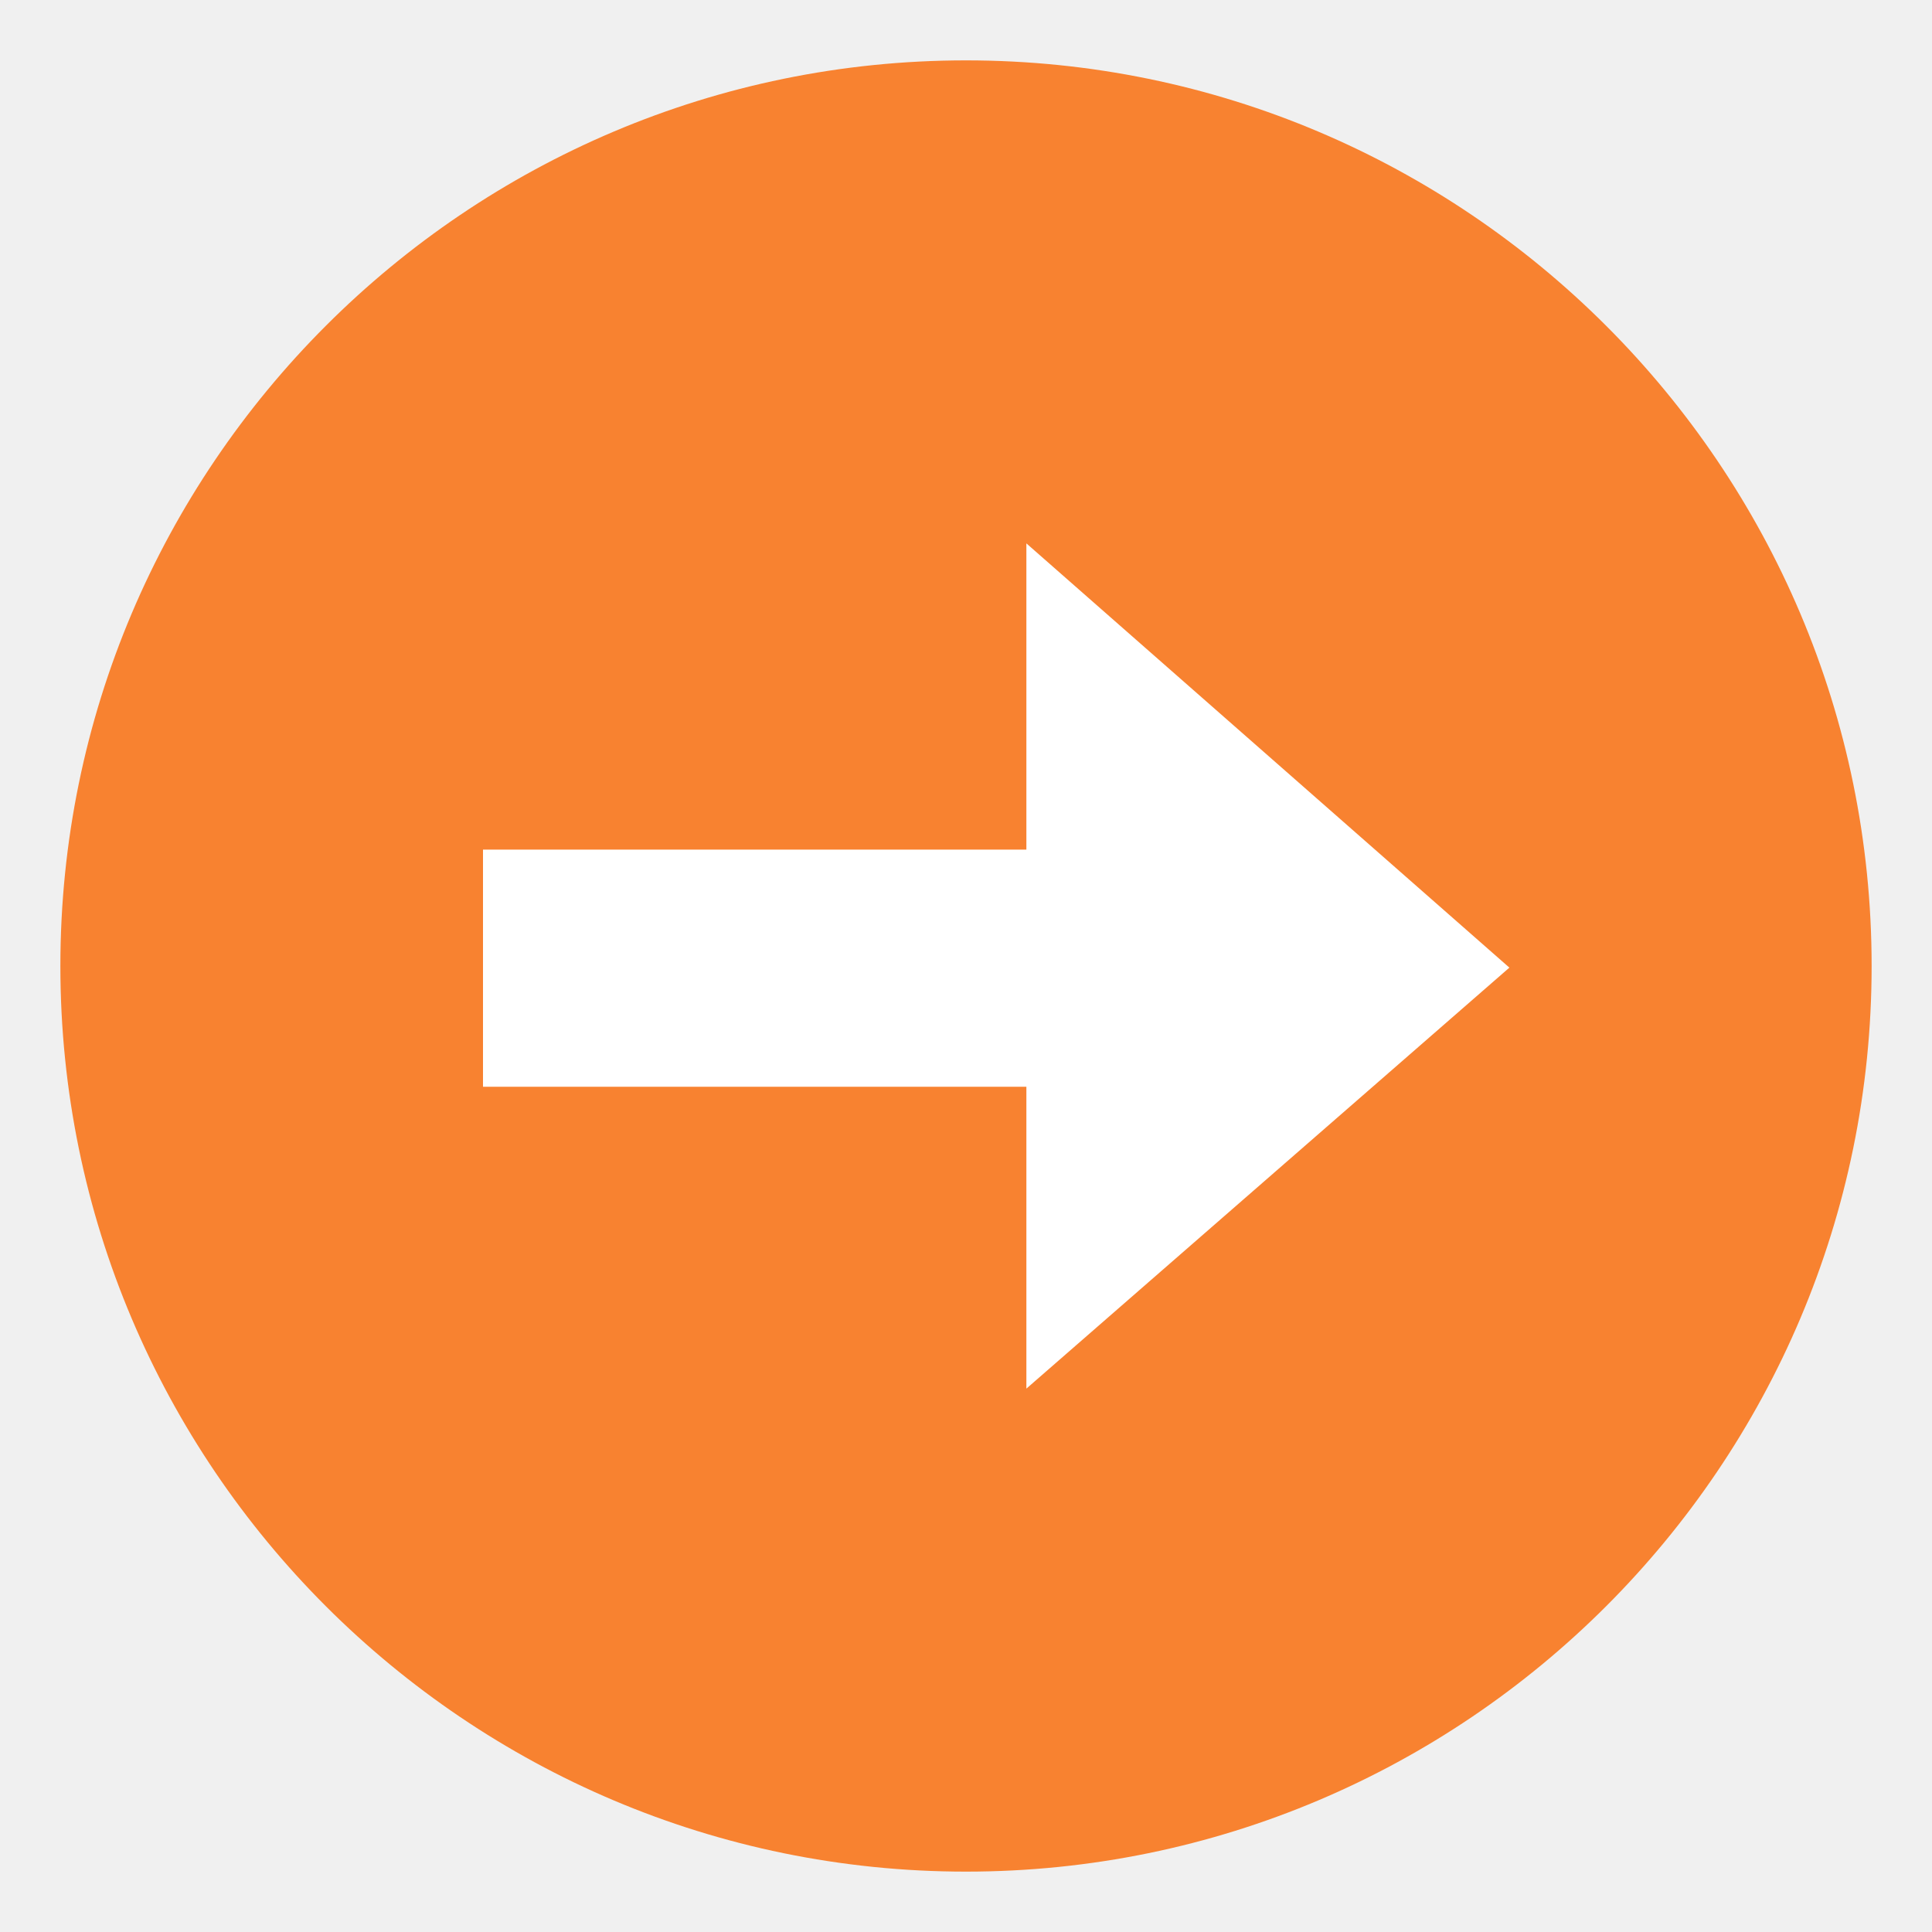
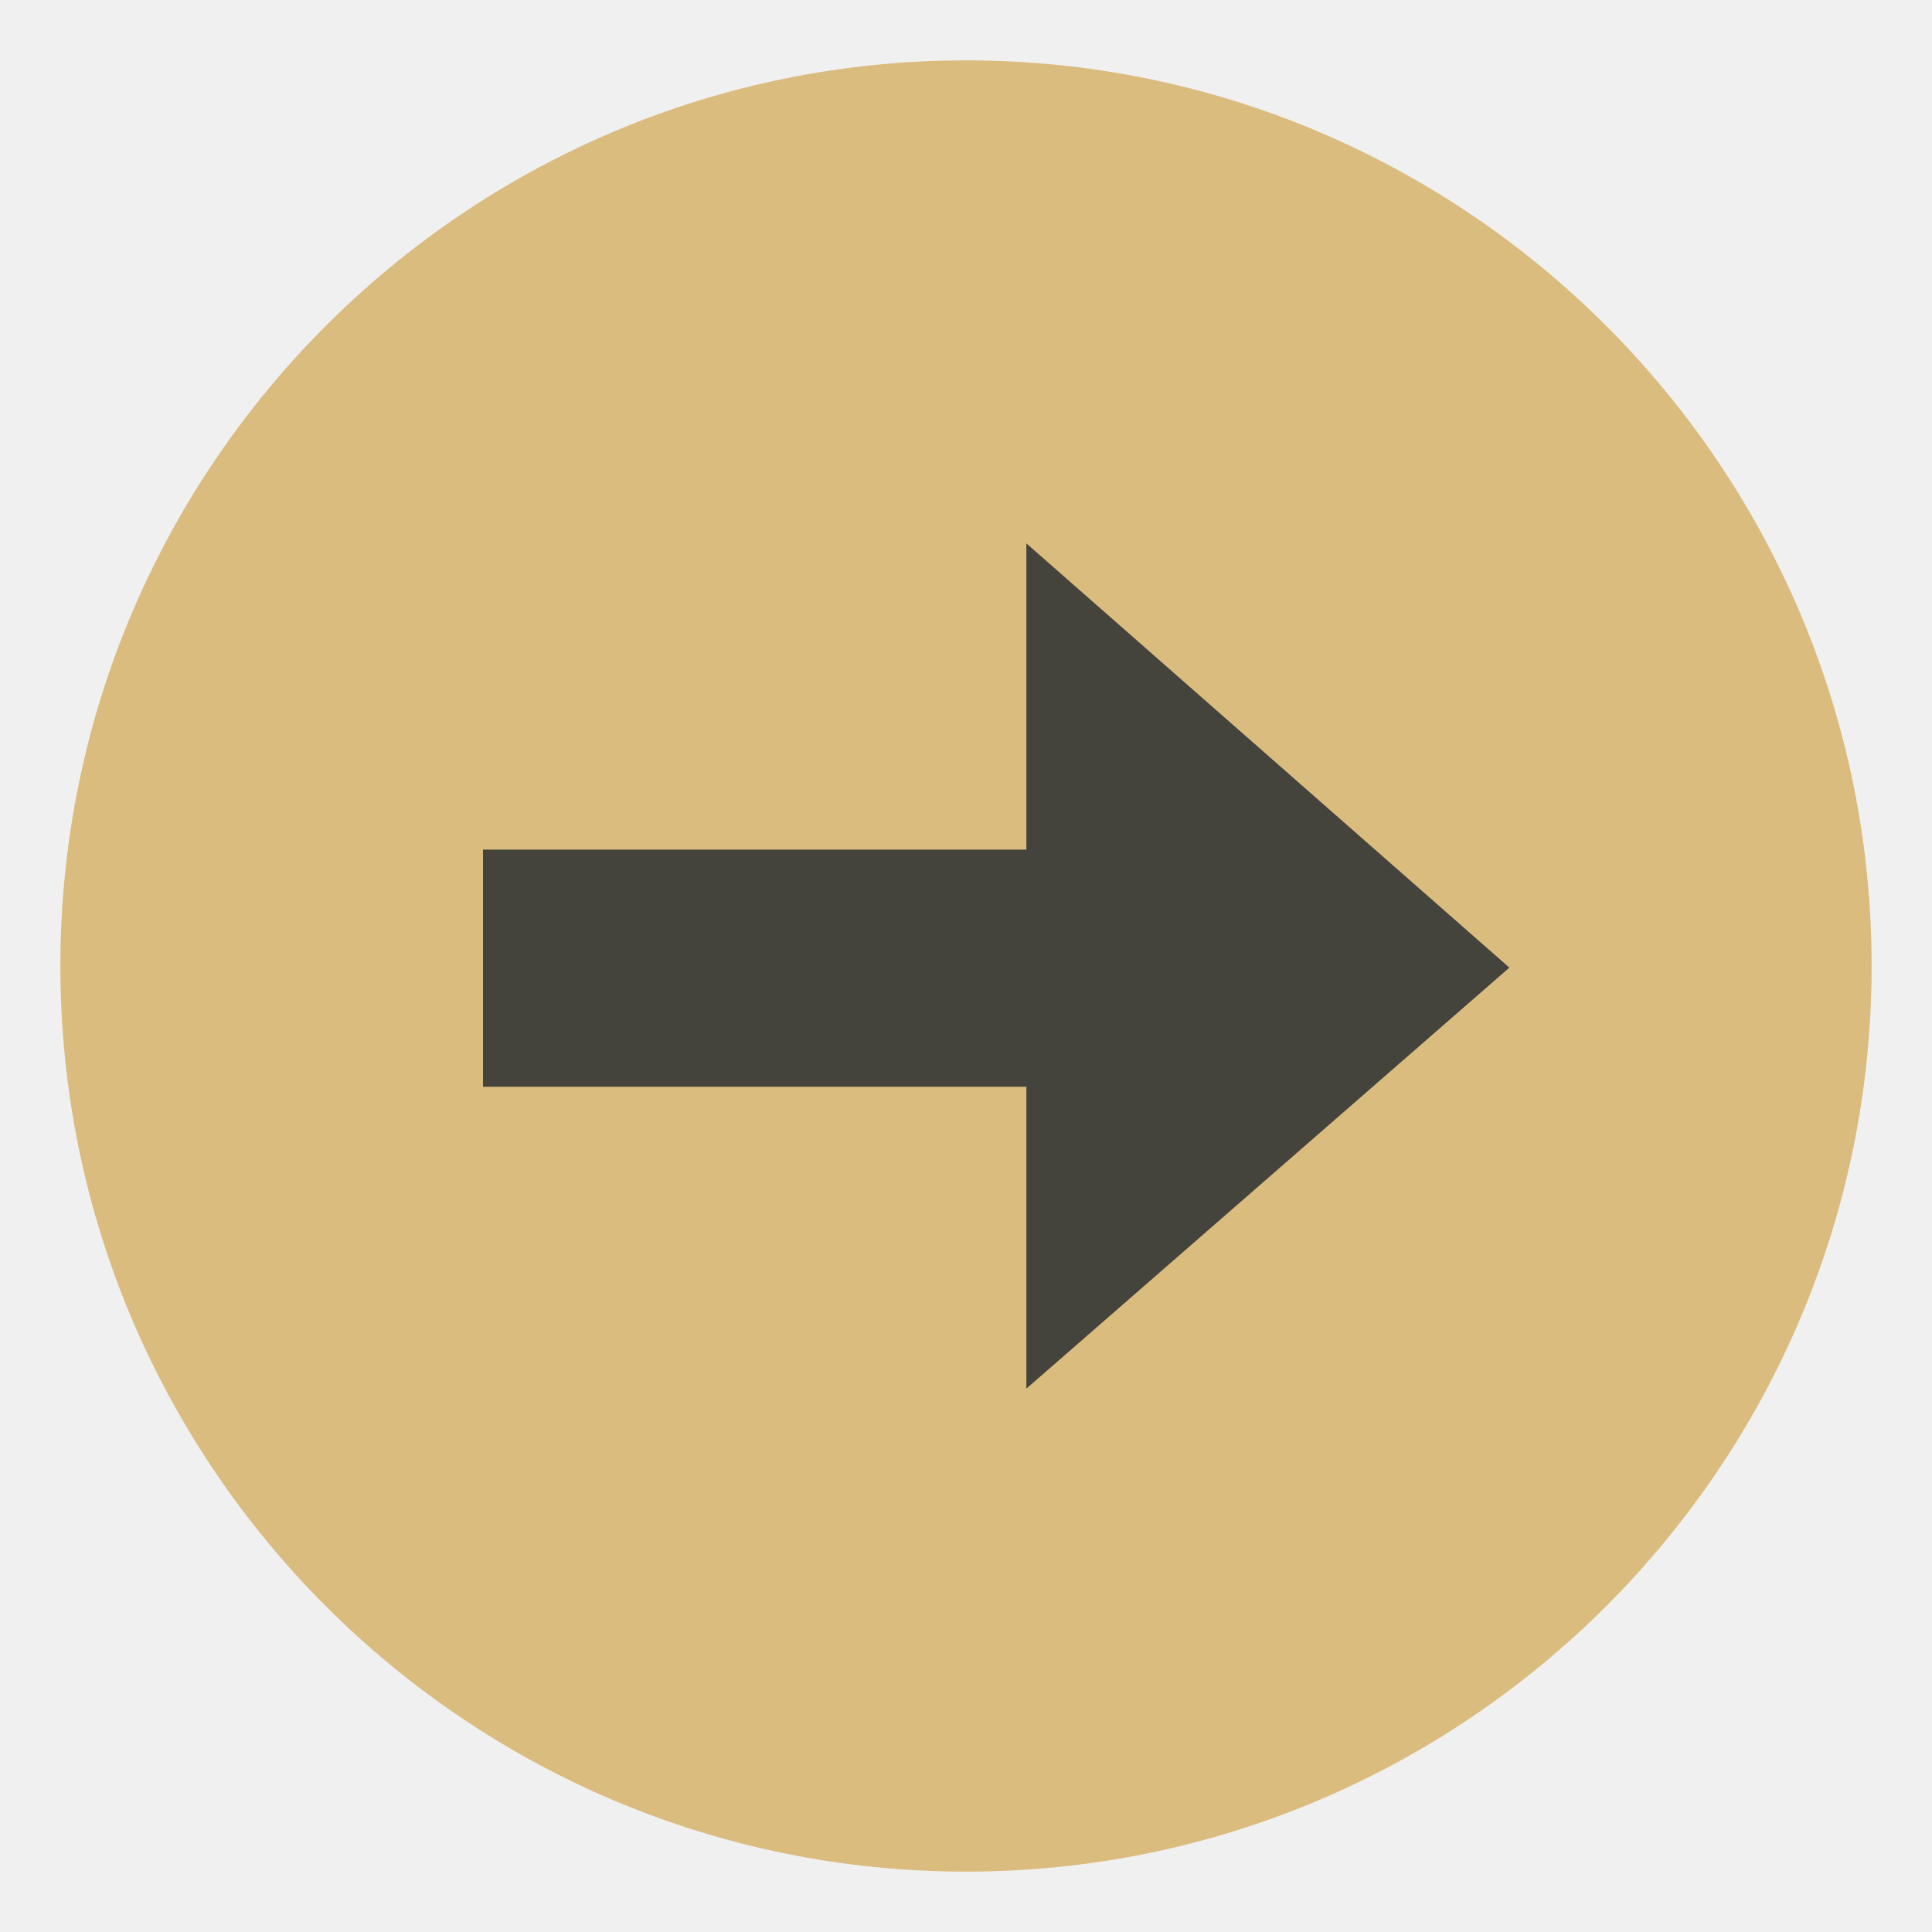
- <svg xmlns="http://www.w3.org/2000/svg" width="32" height="32" version="1.1">
-   <path d="m16 1c-8.276 0-15 6.724-15 15 0 8.276 6.724 15 15 15 8.276 0 15-6.724 15-15 0-8.276-6.724-15-15-15z" color="#000000" fill="#f88230" overflow="visible" stroke-width="1.034" />
-   <path d="M17 9l8 7.027L17 23v-5H8v-3.928h9z" fill="#fff" overflow="visible" />
+ <svg xmlns="http://www.w3.org/2000/svg" width="32" height="32">
+   <path d="M16 1C7.724 1 1 7.724 1 16s6.724 15 15 15 15-6.724 15-15S24.276 1 16 1" color="#000" fill="#dbbc7f" overflow="visible" />
+   <path d="m17 9 8 7.027L17 23v-5H8v-3.928h9z" fill="#45443c" overflow="visible" />
</svg>
